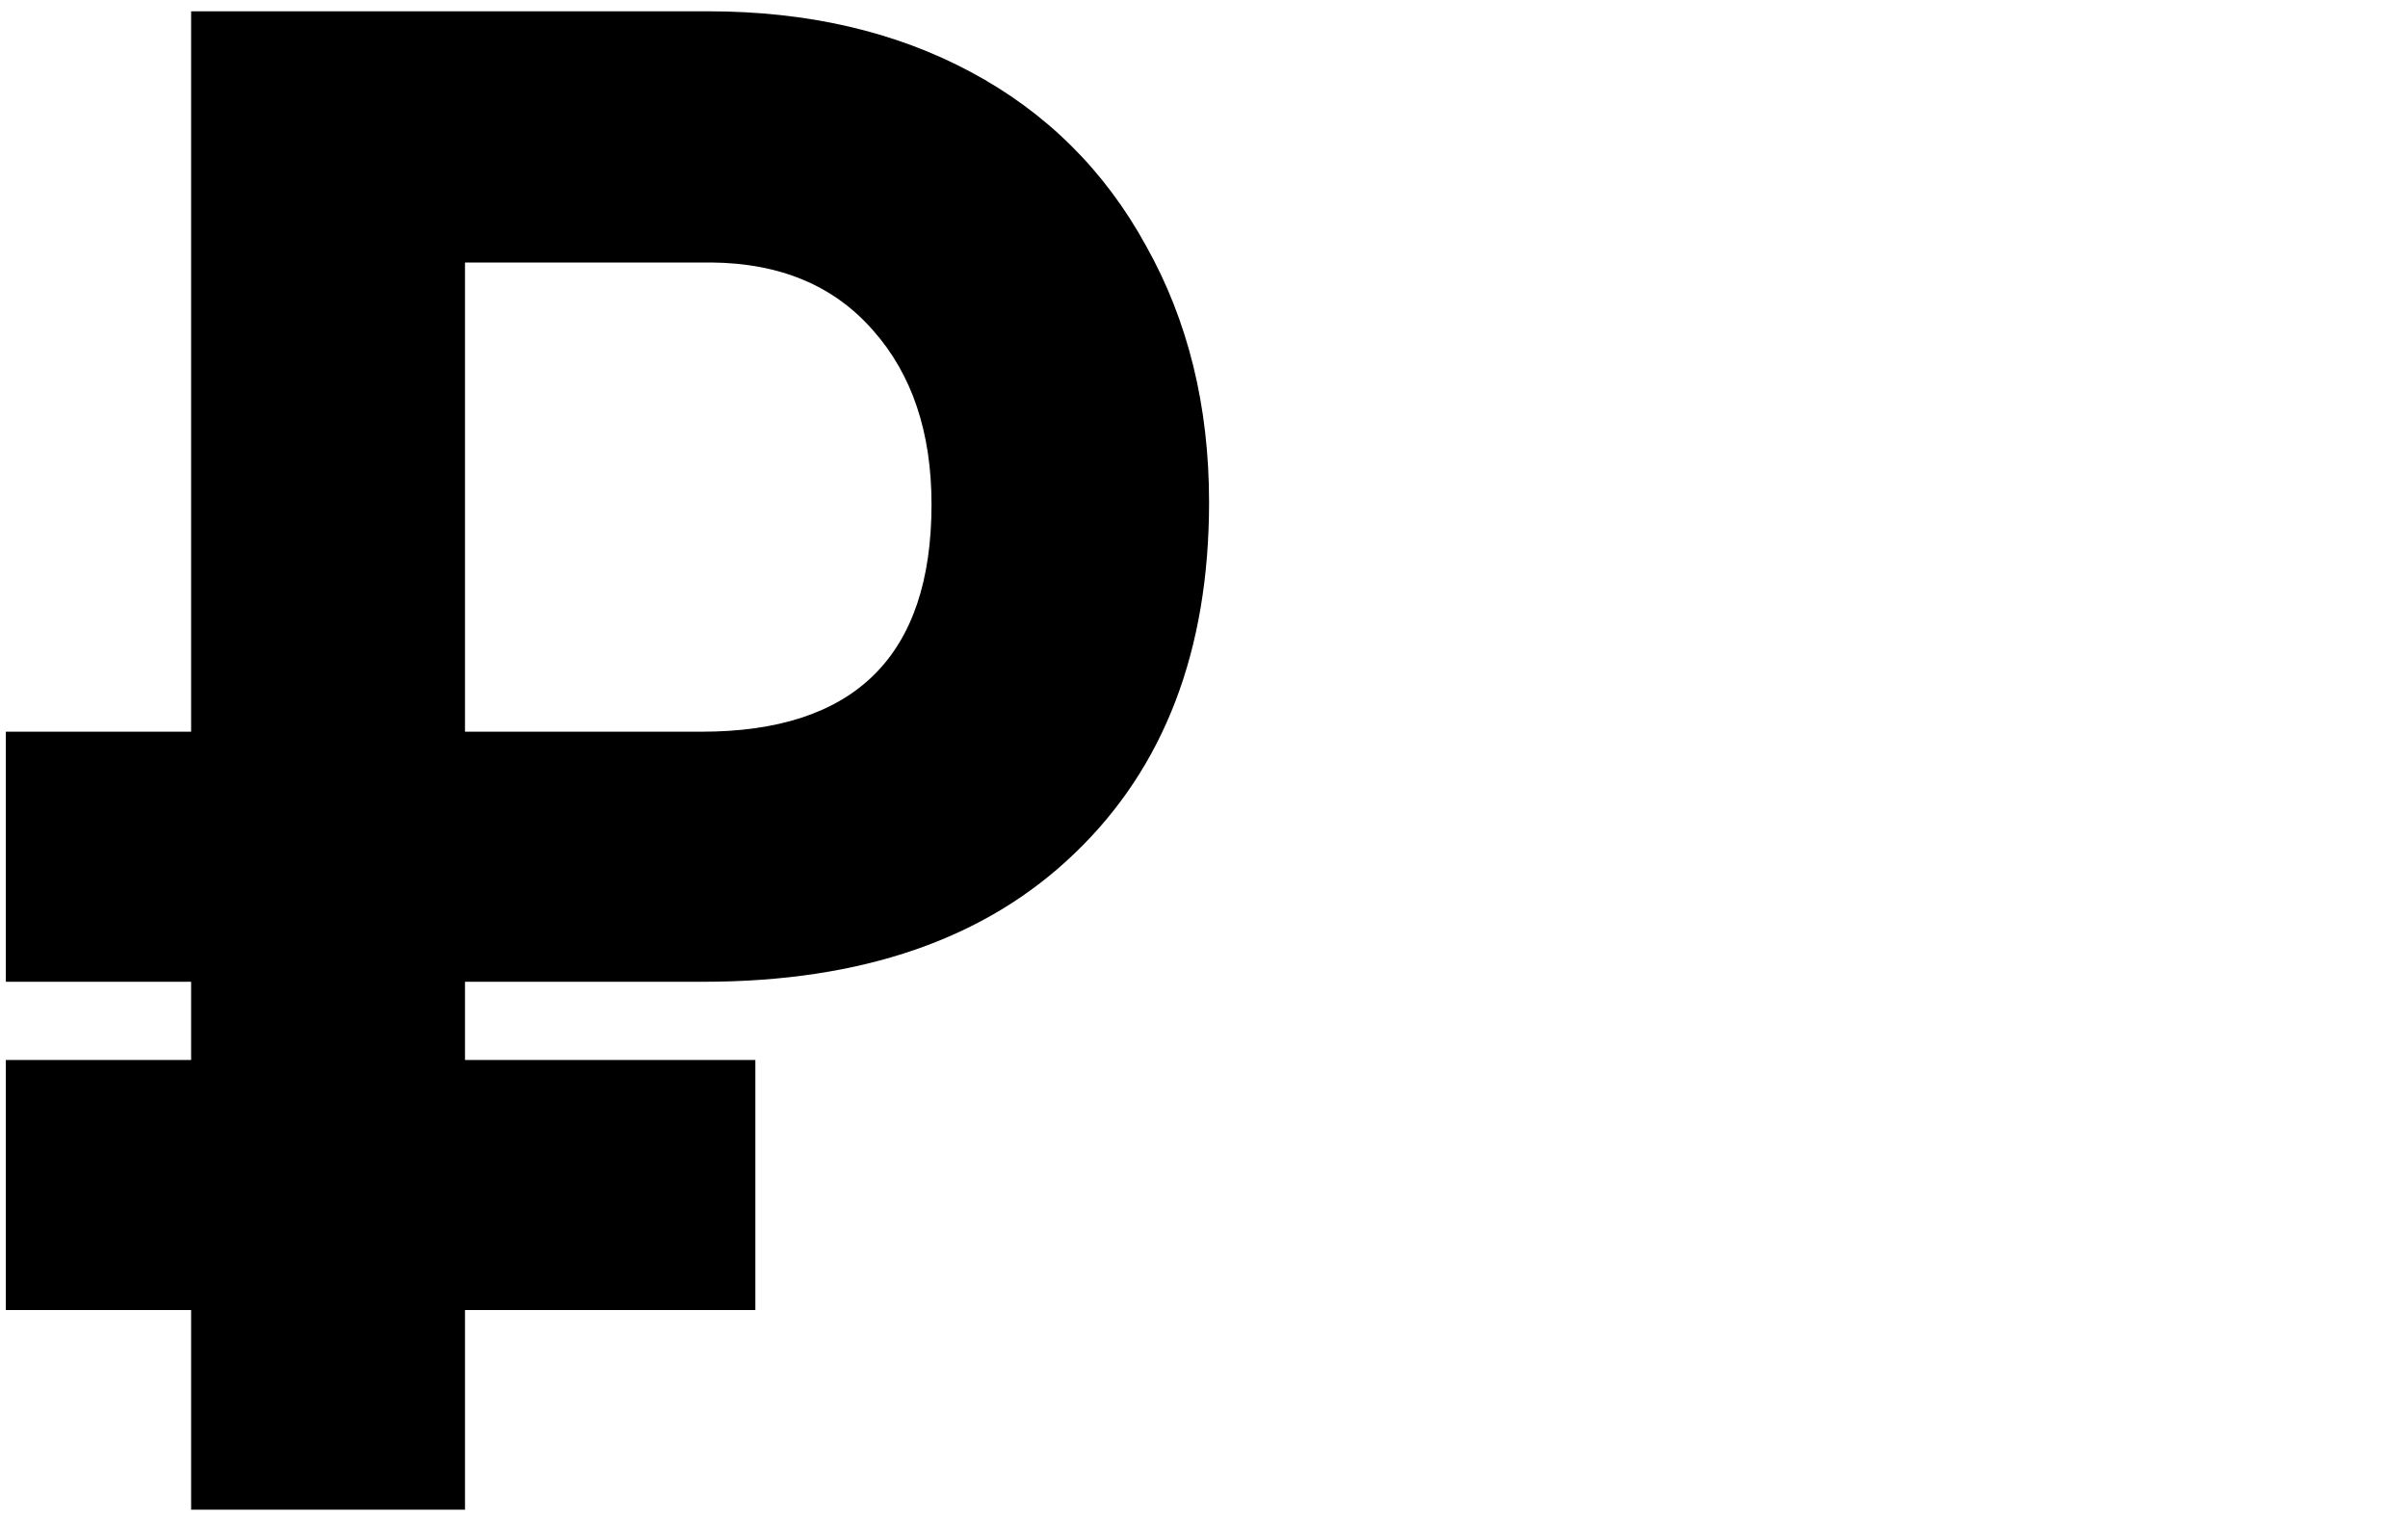
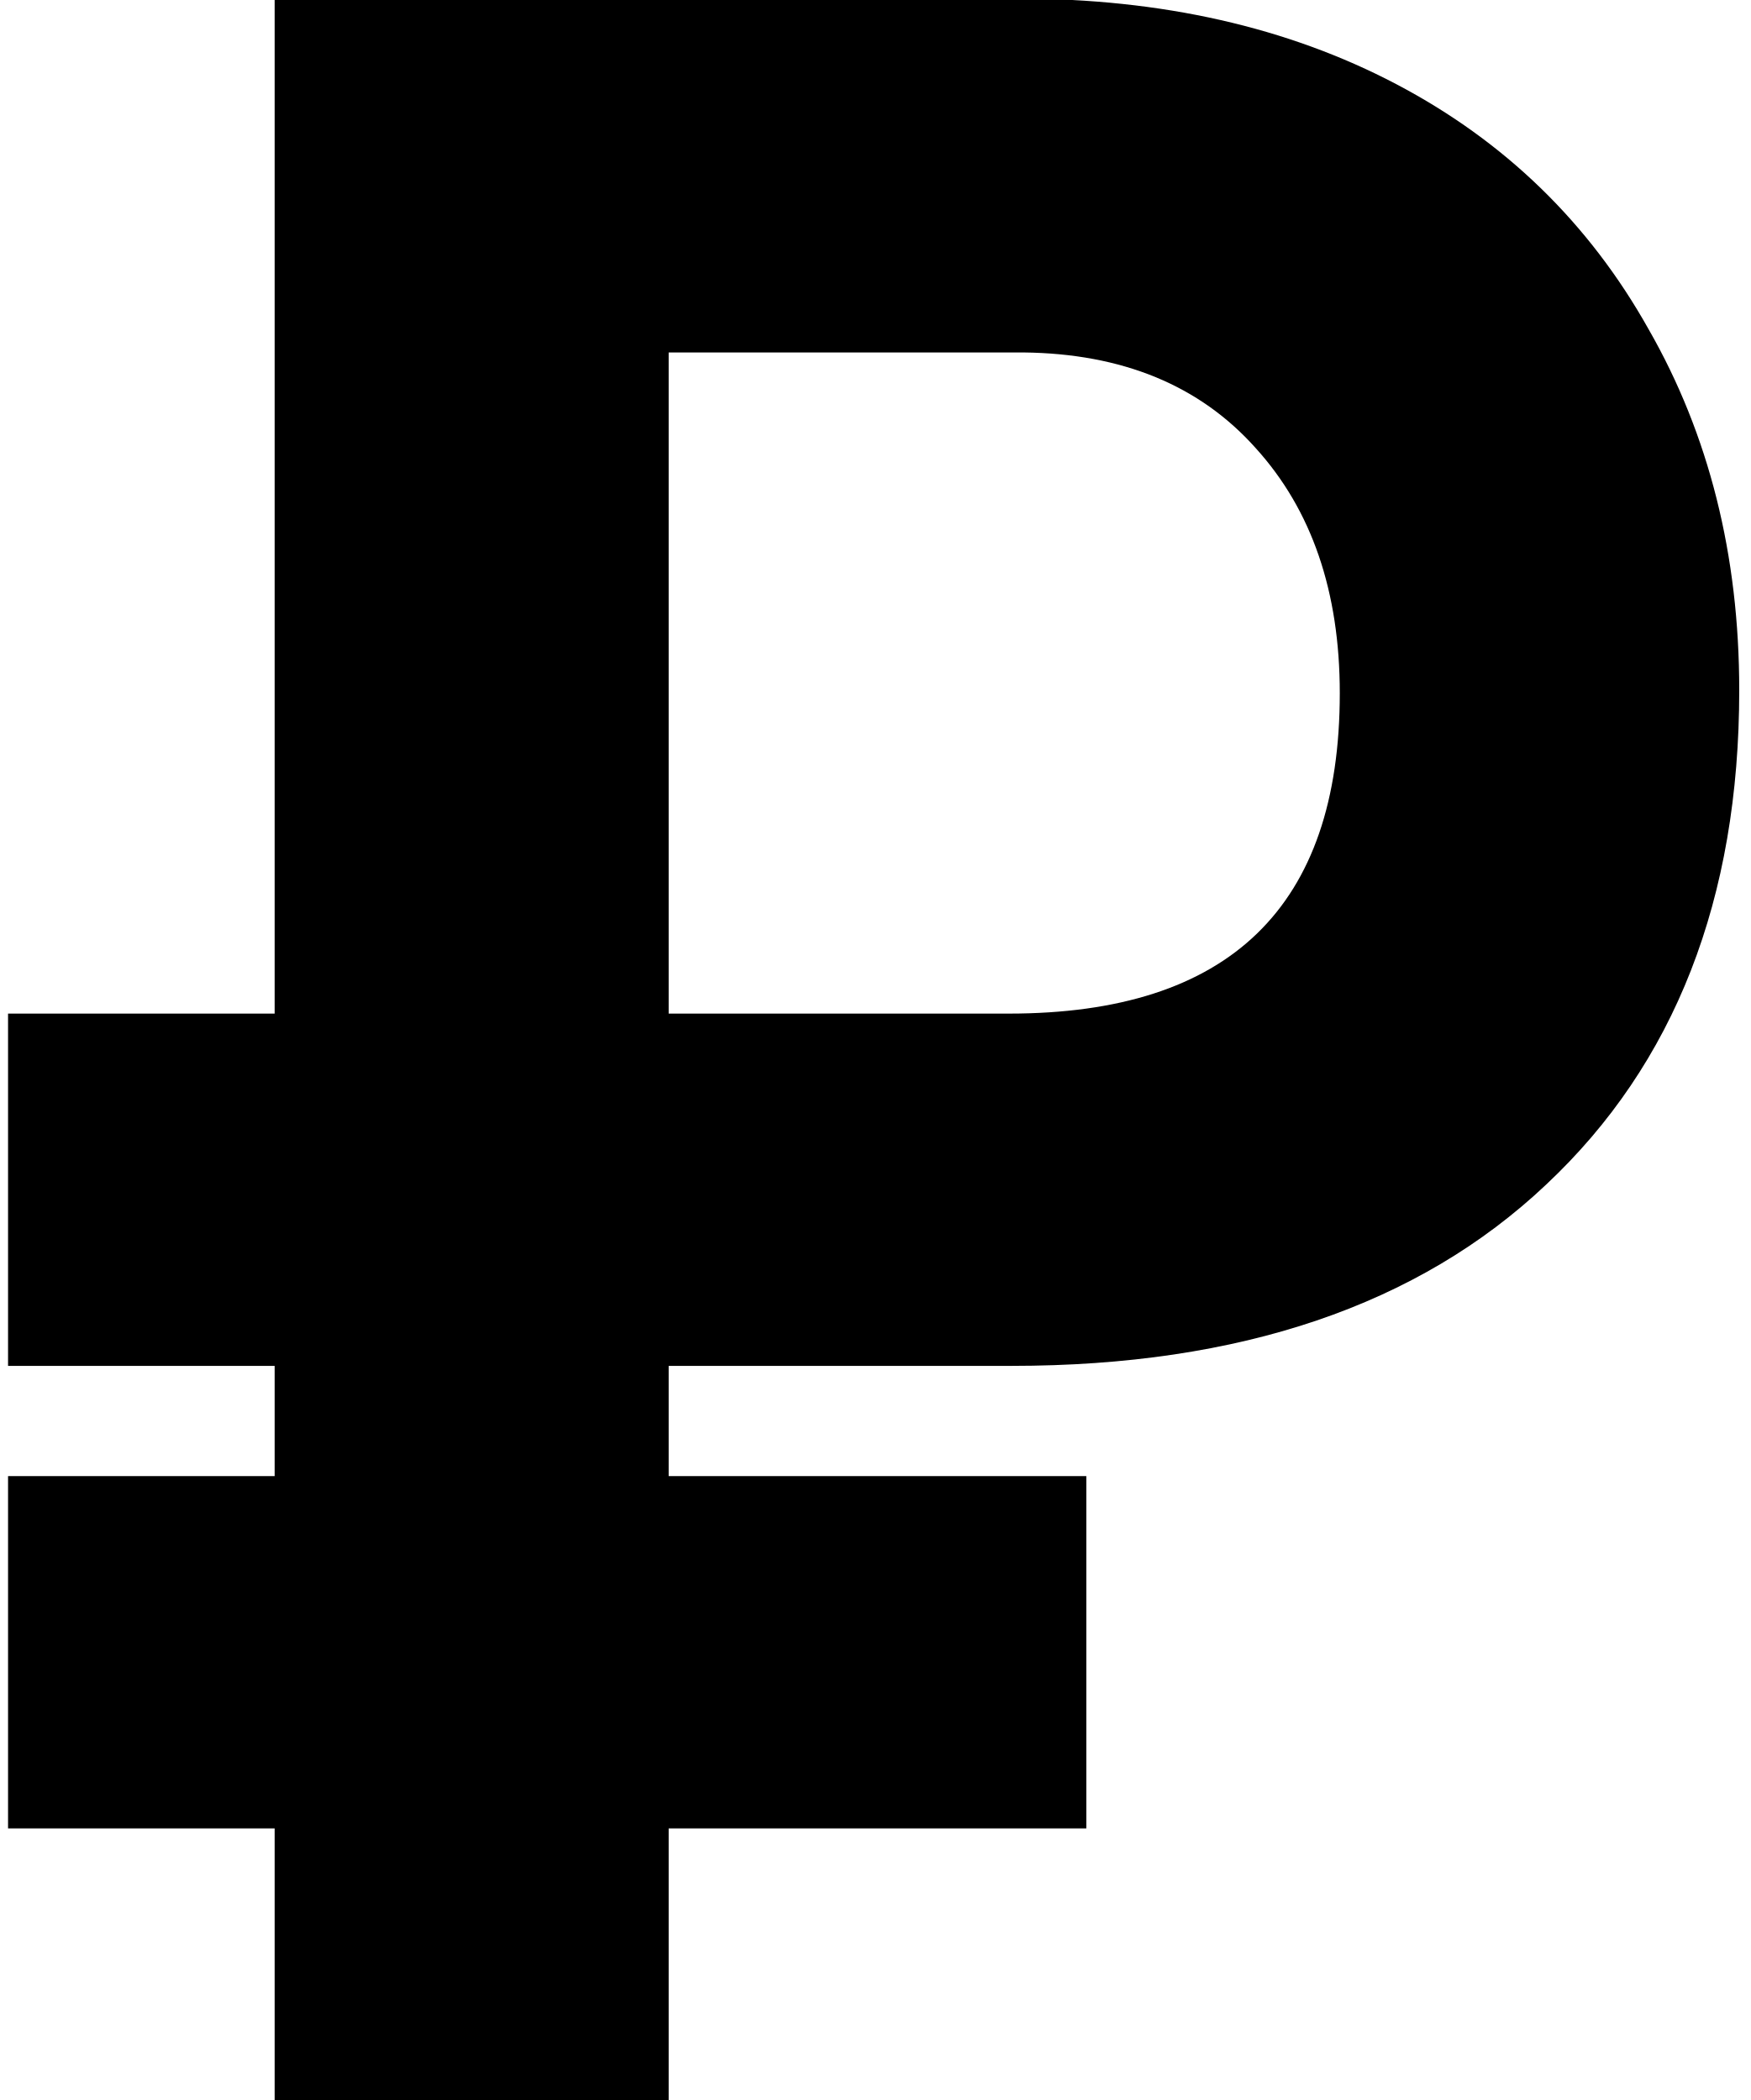
- <svg xmlns="http://www.w3.org/2000/svg" width="19" height="12">
+ <svg xmlns="http://www.w3.org/2000/svg" width="10" height="12">
  <g>
-     <rect fill="none" id="canvas_background" height="14" width="21" y="-1" x="-1" />
+     <rect x="-1" y="-1" width="12" height="14" id="canvas_background" fill="none" />
  </g>
  <g>
-     <path stroke="null" id="svg_1" fill="#000" d="m5.96,10.336l-2.291,0l0,1.575l-2.161,0l0,-1.575l-1.462,0l0,-1.973l1.462,0l0,-0.617l-1.462,0l0,-1.973l1.462,0l0,-5.684l4.077,0c0.788,0 1.479,0.16 2.075,0.479c0.596,0.319 1.057,0.777 1.383,1.372c0.331,0.59 0.497,1.264 0.497,2.022c0,1.169 -0.353,2.092 -1.059,2.769c-0.701,0.677 -1.679,1.015 -2.932,1.015l-1.88,0l0,0.617l2.291,0l0,1.973zm-2.291,-4.563l1.866,0c1.21,0 1.815,-0.598 1.815,-1.794c0,-0.568 -0.154,-1.026 -0.461,-1.372c-0.307,-0.352 -0.732,-0.531 -1.275,-0.536l-1.945,0l0,3.703z" />
+     <path stroke="null" d="m6.206,10.448l-2.386,0l0,1.607l-2.251,0l0,-1.607l-1.523,0l0,-2.013l1.523,0l0,-0.63l-1.523,0l0,-2.013l1.523,0l0,-5.8l4.247,0c0.82,0 1.541,0.163 2.161,0.489c0.62,0.326 1.101,0.793 1.441,1.4c0.345,0.602 0.518,1.29 0.518,2.063c0,1.193 -0.368,2.135 -1.103,2.825c-0.73,0.69 -1.748,1.036 -3.054,1.036l-1.959,0l0,0.63l2.386,0l0,2.013l0,0zm-2.386,-4.656l1.943,0c1.261,0 1.891,-0.61 1.891,-1.831c0,-0.58 -0.16,-1.047 -0.48,-1.4c-0.32,-0.359 -0.763,-0.541 -1.328,-0.547l-2.026,0l0,3.778z" fill="#000" id="svg_1" />
  </g>
</svg>
